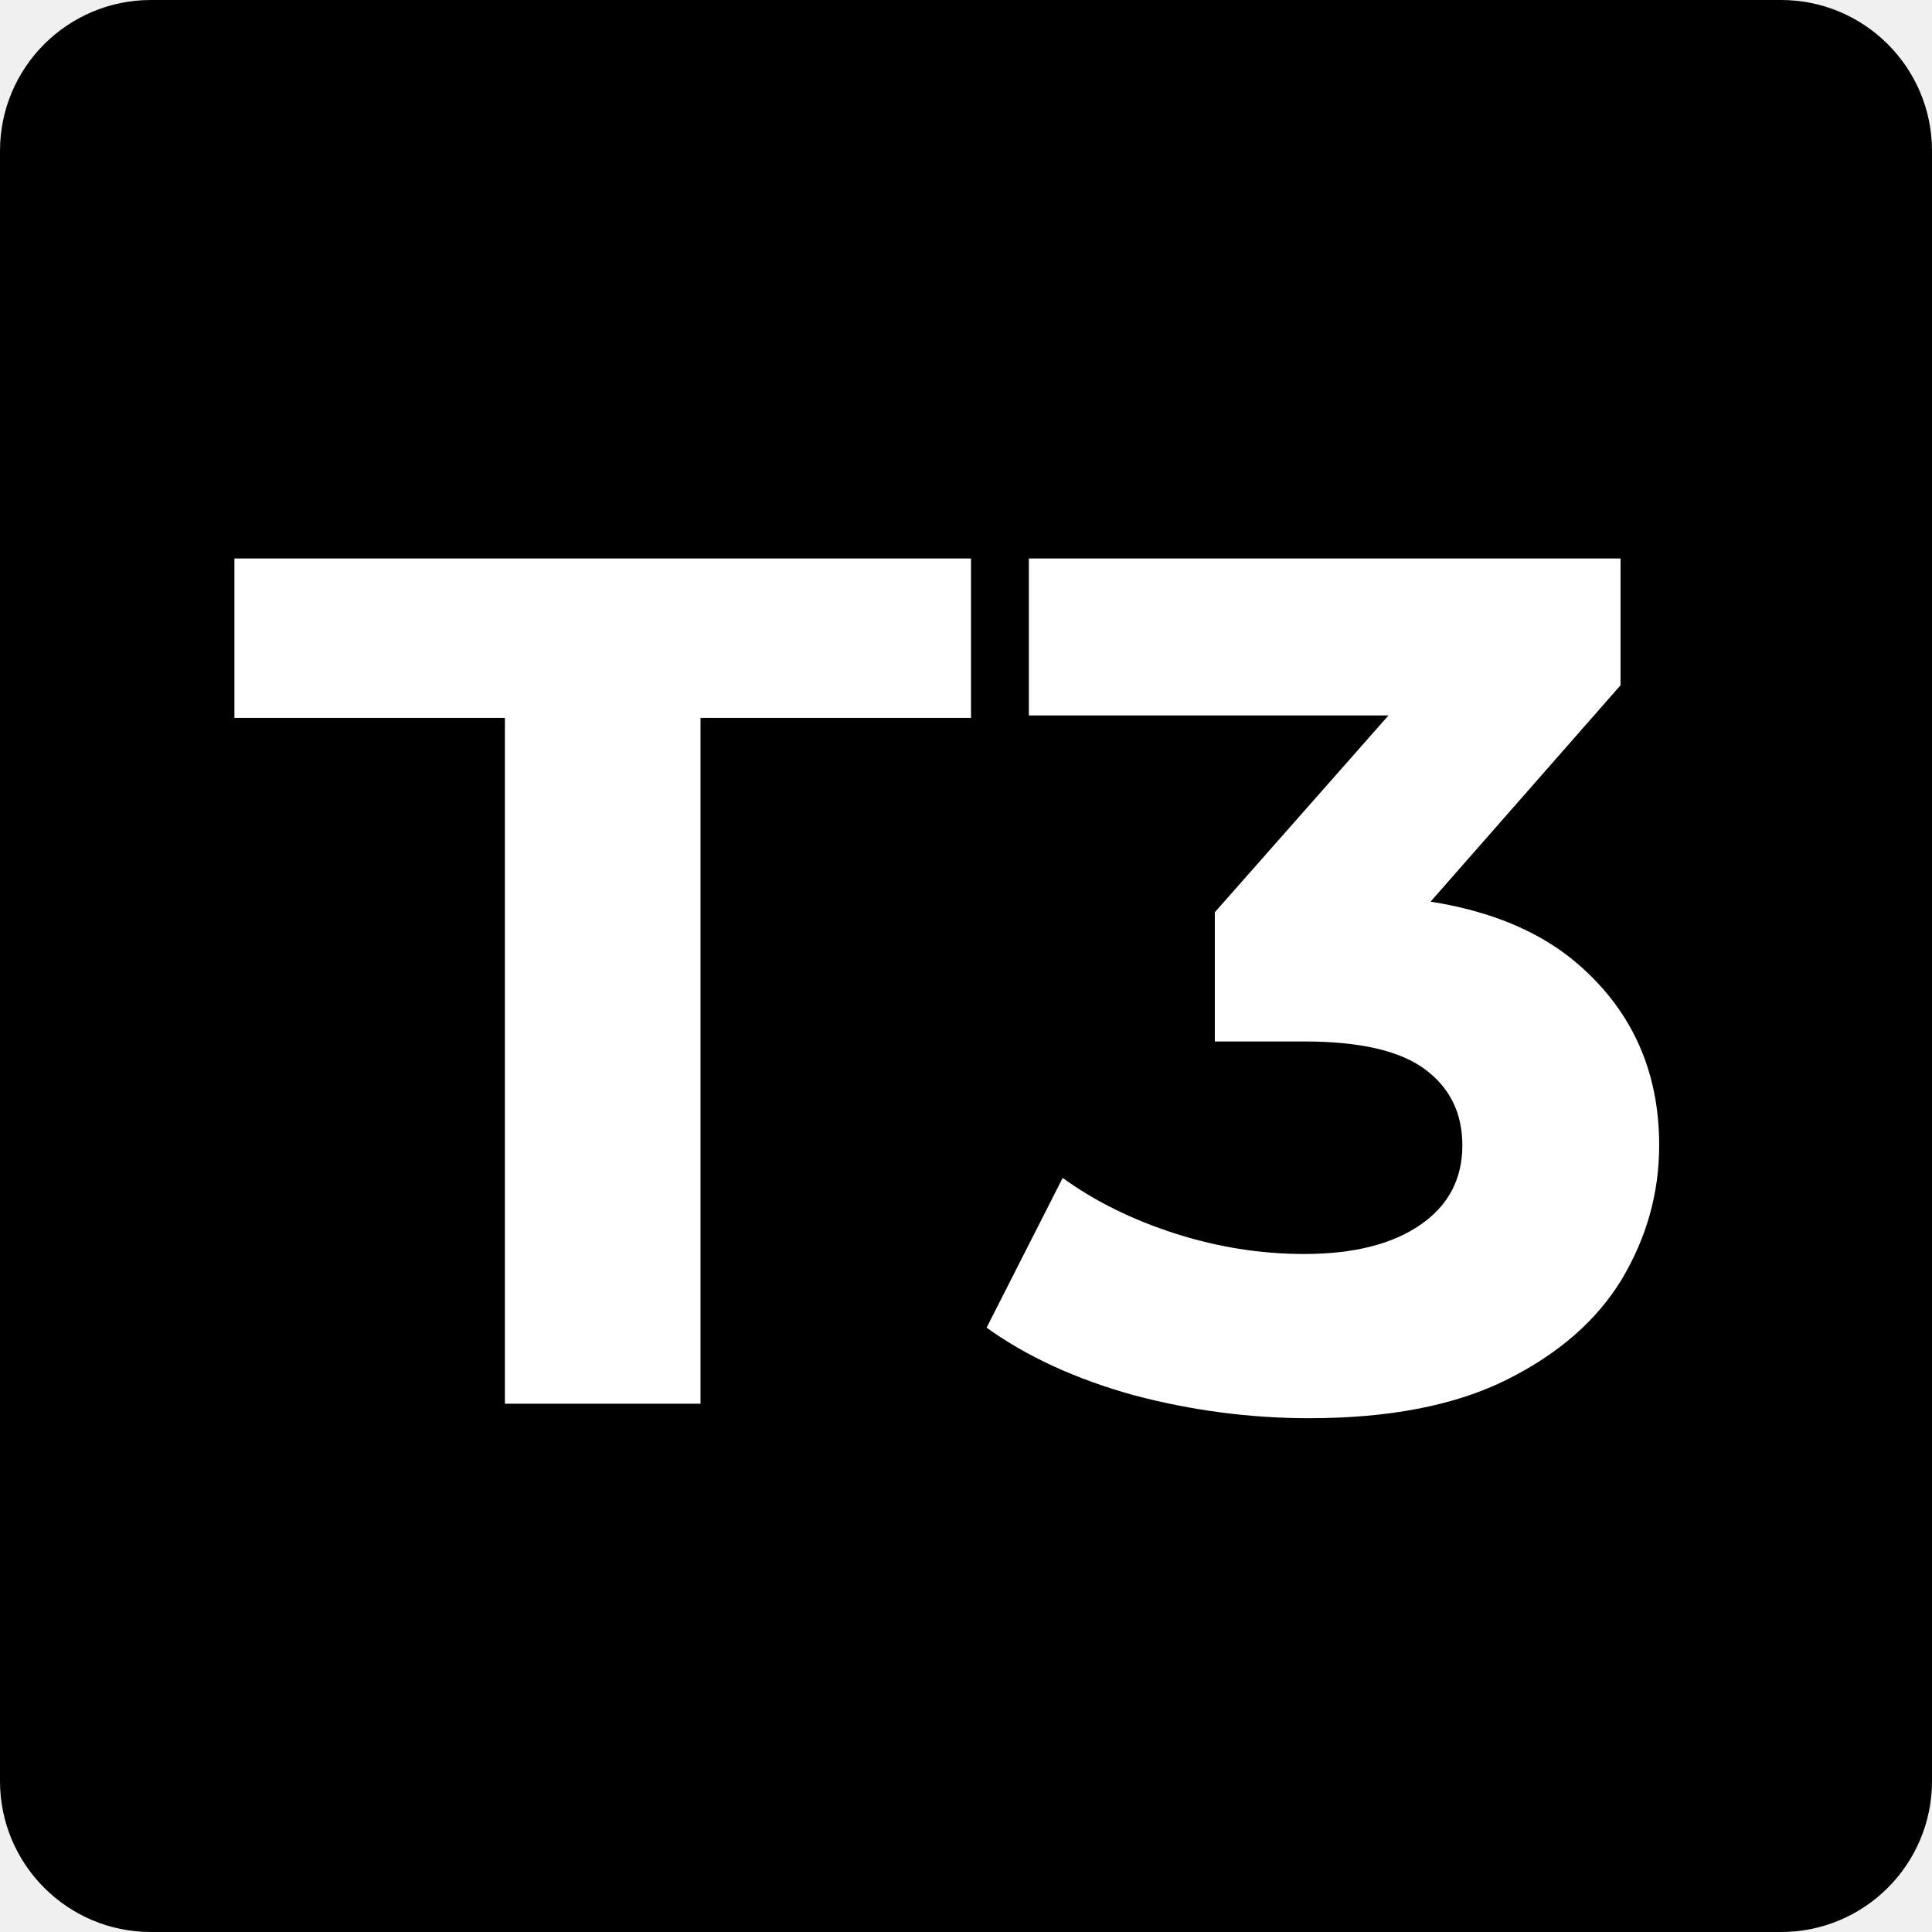
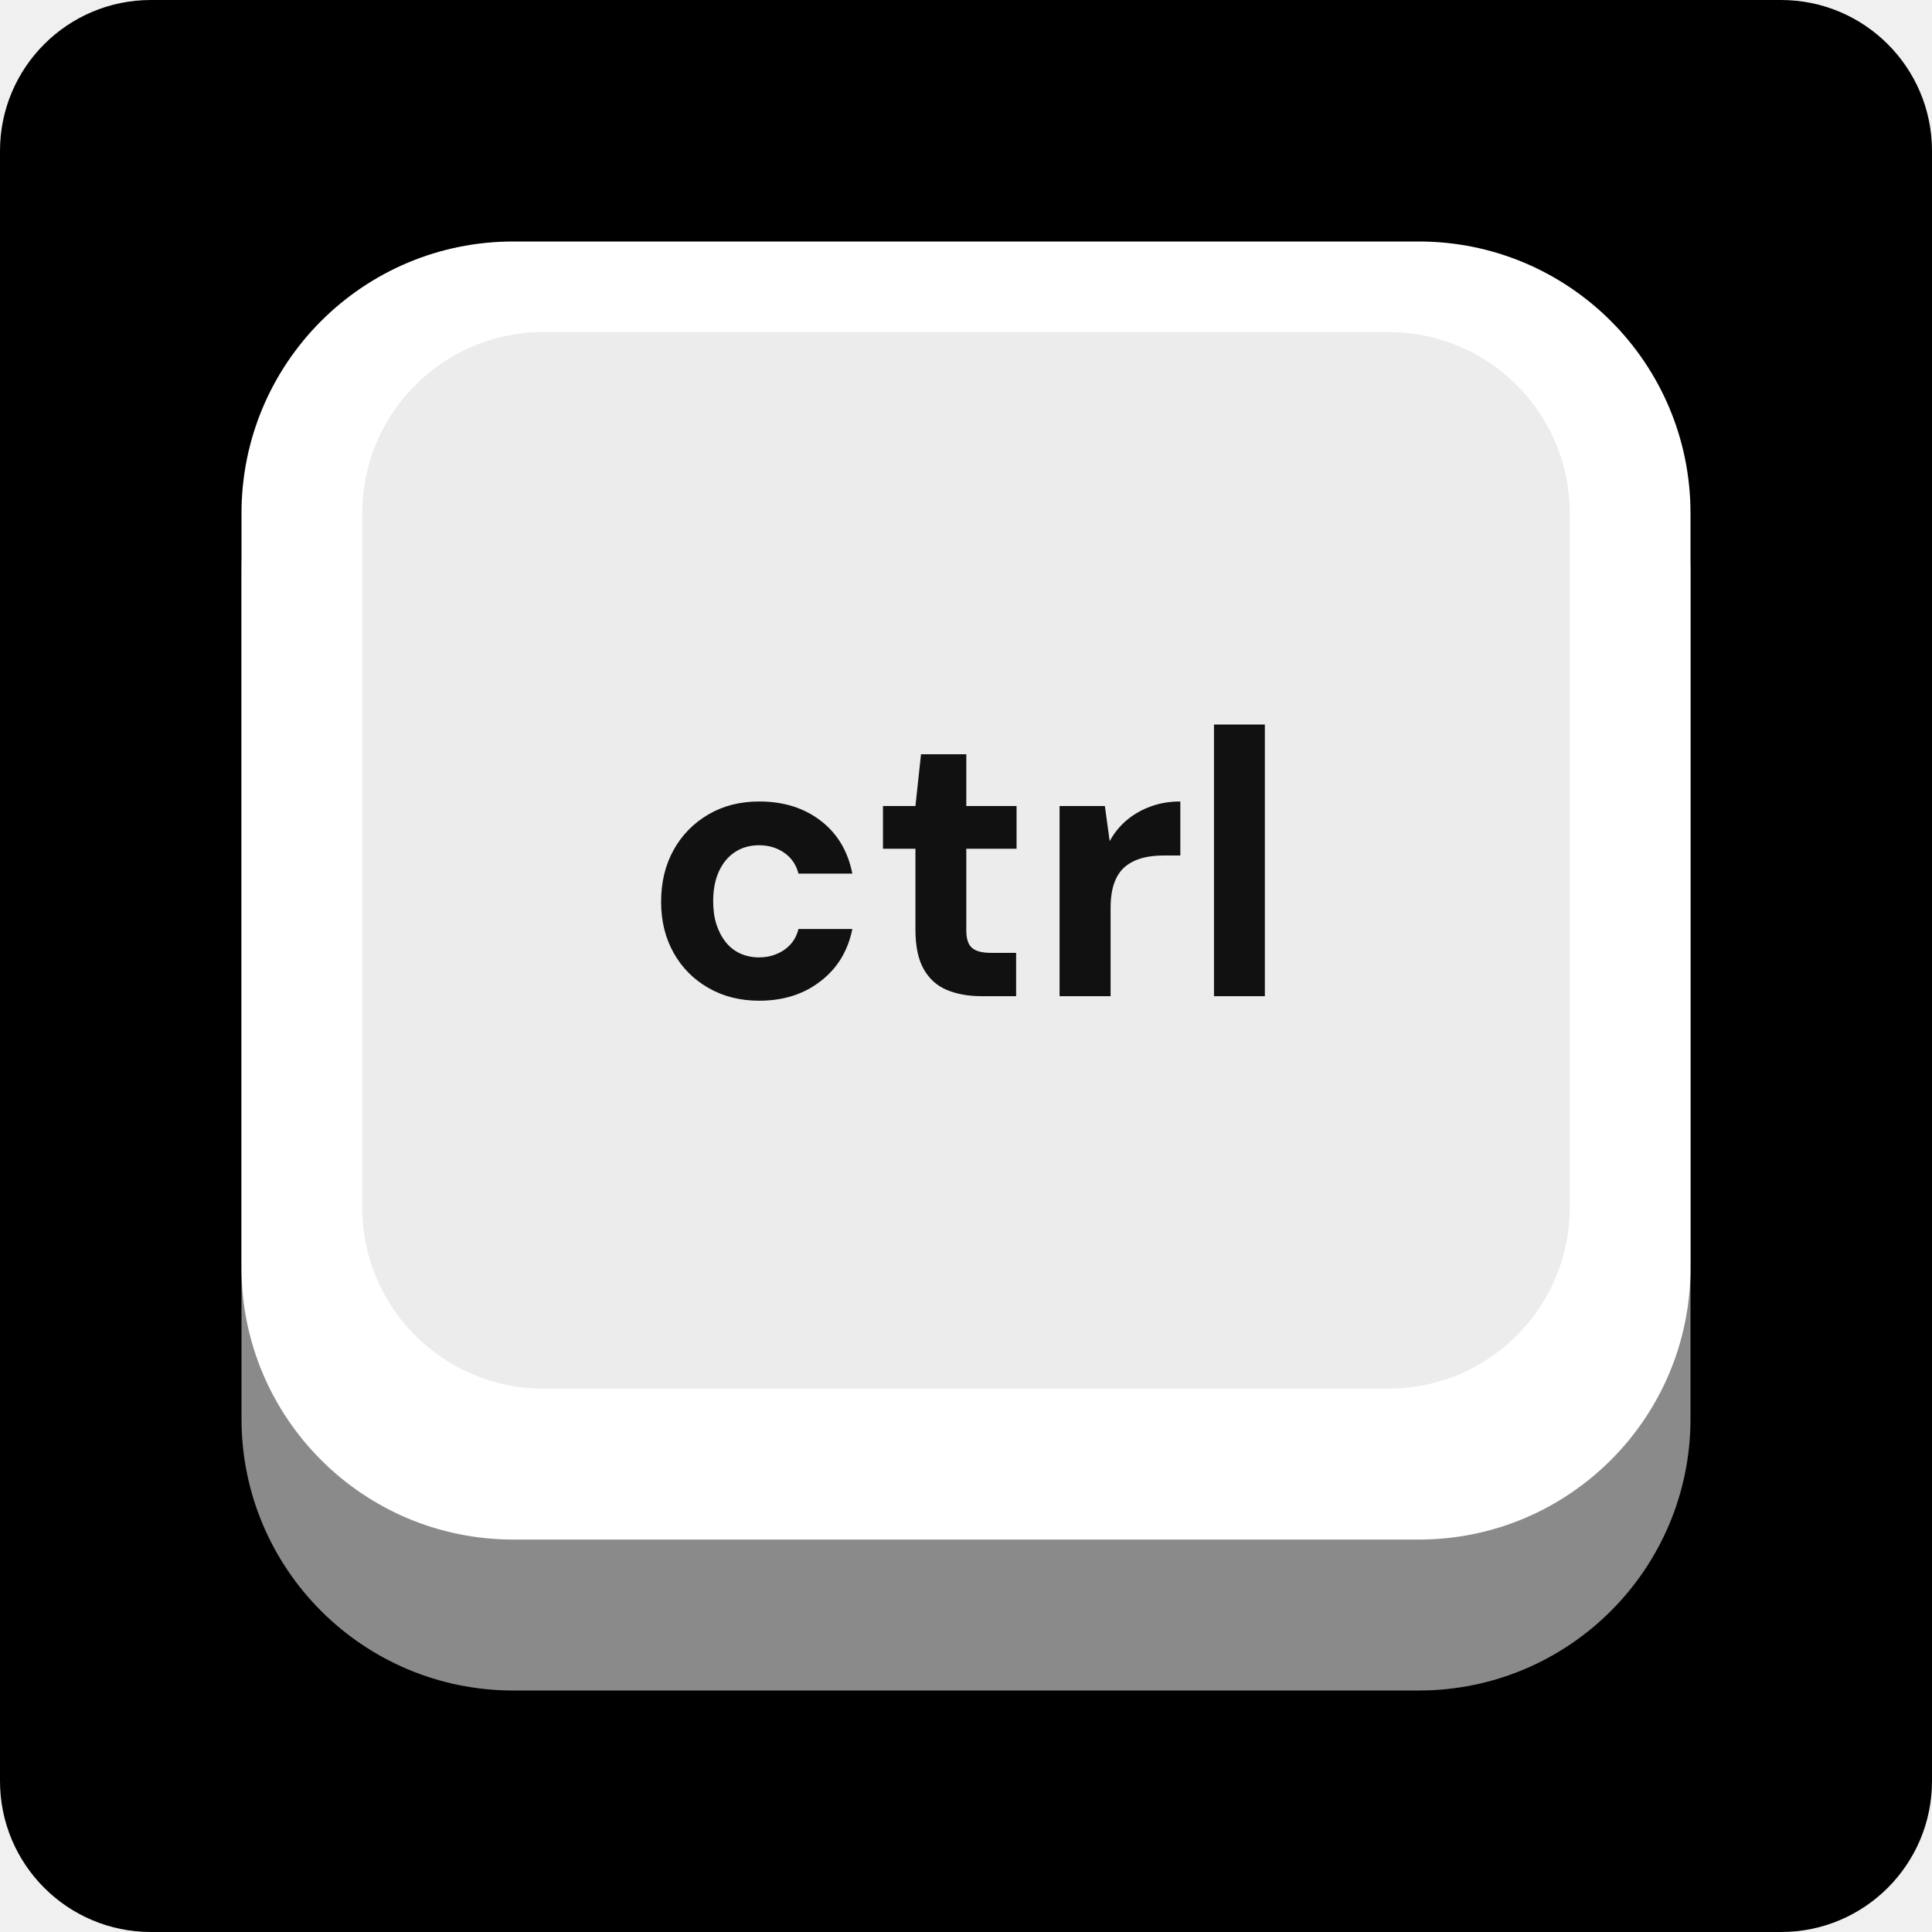
<svg xmlns="http://www.w3.org/2000/svg" width="128" height="128" viewBox="0 0 128 128" fill="none">
  <path d="M0 10C0 4.477 4.477 0 10 0H118C123.523 0 128 4.477 128 10V118C128 123.523 123.523 128 118 128H10C4.477 128 0 123.523 0 118V10Z" fill="black" />
-   <path d="M33.451 93V47.56H15.531V37H64.331V47.56H46.411V93H33.451ZM86.725 93.96C82.832 93.96 78.965 93.453 75.125 92.44C71.285 91.373 68.032 89.88 65.365 87.96L70.405 78.04C72.539 79.587 75.019 80.813 77.845 81.72C80.672 82.627 83.525 83.08 86.405 83.08C89.659 83.08 92.219 82.44 94.085 81.16C95.952 79.88 96.885 78.12 96.885 75.88C96.885 73.747 96.059 72.067 94.405 70.84C92.752 69.613 90.085 69 86.405 69H80.485V60.44L96.085 42.76L97.525 47.4H68.165V37H107.365V45.4L91.845 63.08L85.285 59.32H89.045C95.925 59.32 101.125 60.867 104.645 63.96C108.165 67.053 109.925 71.027 109.925 75.88C109.925 79.027 109.099 81.987 107.445 84.76C105.792 87.48 103.259 89.693 99.845 91.4C96.432 93.107 92.059 93.96 86.725 93.96Z" fill="white" />
+   <path d="M34 20H94A18 18 0 0 1 112 38V94A18 18 0 0 1 94 112H34A18 18 0 0 1 16 94V38A18 18 0 0 1 34 20Z" fill="#8A8A8A" />
+   <path d="M34 16H94A18 18 0 0 1 112 34V84A18 18 0 0 1 94 102H34A18 18 0 0 1 16 84V34A18 18 0 0 1 34 16Z" fill="#FFFFFF" />
+   <path d="M36 22H92A12 12 0 0 1 104 34V80A12 12 0 0 1 92 92H36A12 12 0 0 1 24 80V34A12 12 0 0 1 36 22Z" fill="#ECECEC" />
+   <path d="M50.3 66.3Q48.4 66.3 46.93 65.45Q45.45 64.6 44.63 63.13Q43.8 61.65 43.8 59.75Q43.8 57.8 44.63 56.31Q45.45 54.83 46.93 53.96Q48.4 53.1 50.3 53.1Q52.72 53.1 54.38 54.38Q56.03 55.65 56.47 57.88L52.9 57.88Q52.68 57 51.96 56.5Q51.25 56 50.28 56Q49.4 56 48.71 56.44Q48.03 56.88 47.64 57.71Q47.25 58.55 47.25 59.7Q47.25 60.58 47.47 61.26Q47.7 61.95 48.1 62.44Q48.5 62.93 49.06 63.18Q49.63 63.43 50.28 63.43Q50.93 63.43 51.46 63.2Q52 62.98 52.38 62.56Q52.75 62.15 52.9 61.55L56.47 61.55Q56.03 63.73 54.36 65.01Q52.7 66.3 50.3 66.3ZM65.05 66Q63.72 66 62.74 65.59Q61.75 65.18 61.2 64.21Q60.65 63.25 60.65 61.58L60.65 56.23L58.5 56.23L58.5 53.4L60.65 53.4L61.02 49.97L64.02 49.97L64.02 53.4L67.35 53.4L67.35 56.23L64.02 56.23L64.02 61.63Q64.02 62.48 64.4 62.8Q64.77 63.13 65.68 63.13L67.32 63.13L67.32 66ZM70.2 66L70.2 53.4L73.2 53.4L73.52 55.73L73.52 55.73Q73.97 54.9 74.66 54.33Q75.35 53.75 76.24 53.43Q77.13 53.1 78.2 53.1L78.2 56.68L77.05 56.68Q76.3 56.68 75.66 56.85Q75.02 57.03 74.55 57.41Q74.08 57.8 73.83 58.48Q73.58 59.15 73.58 60.18L73.58 66ZM80.43 66L80.43 48L83.8 48L83.8 66Z" fill="#111111" />
</svg>
